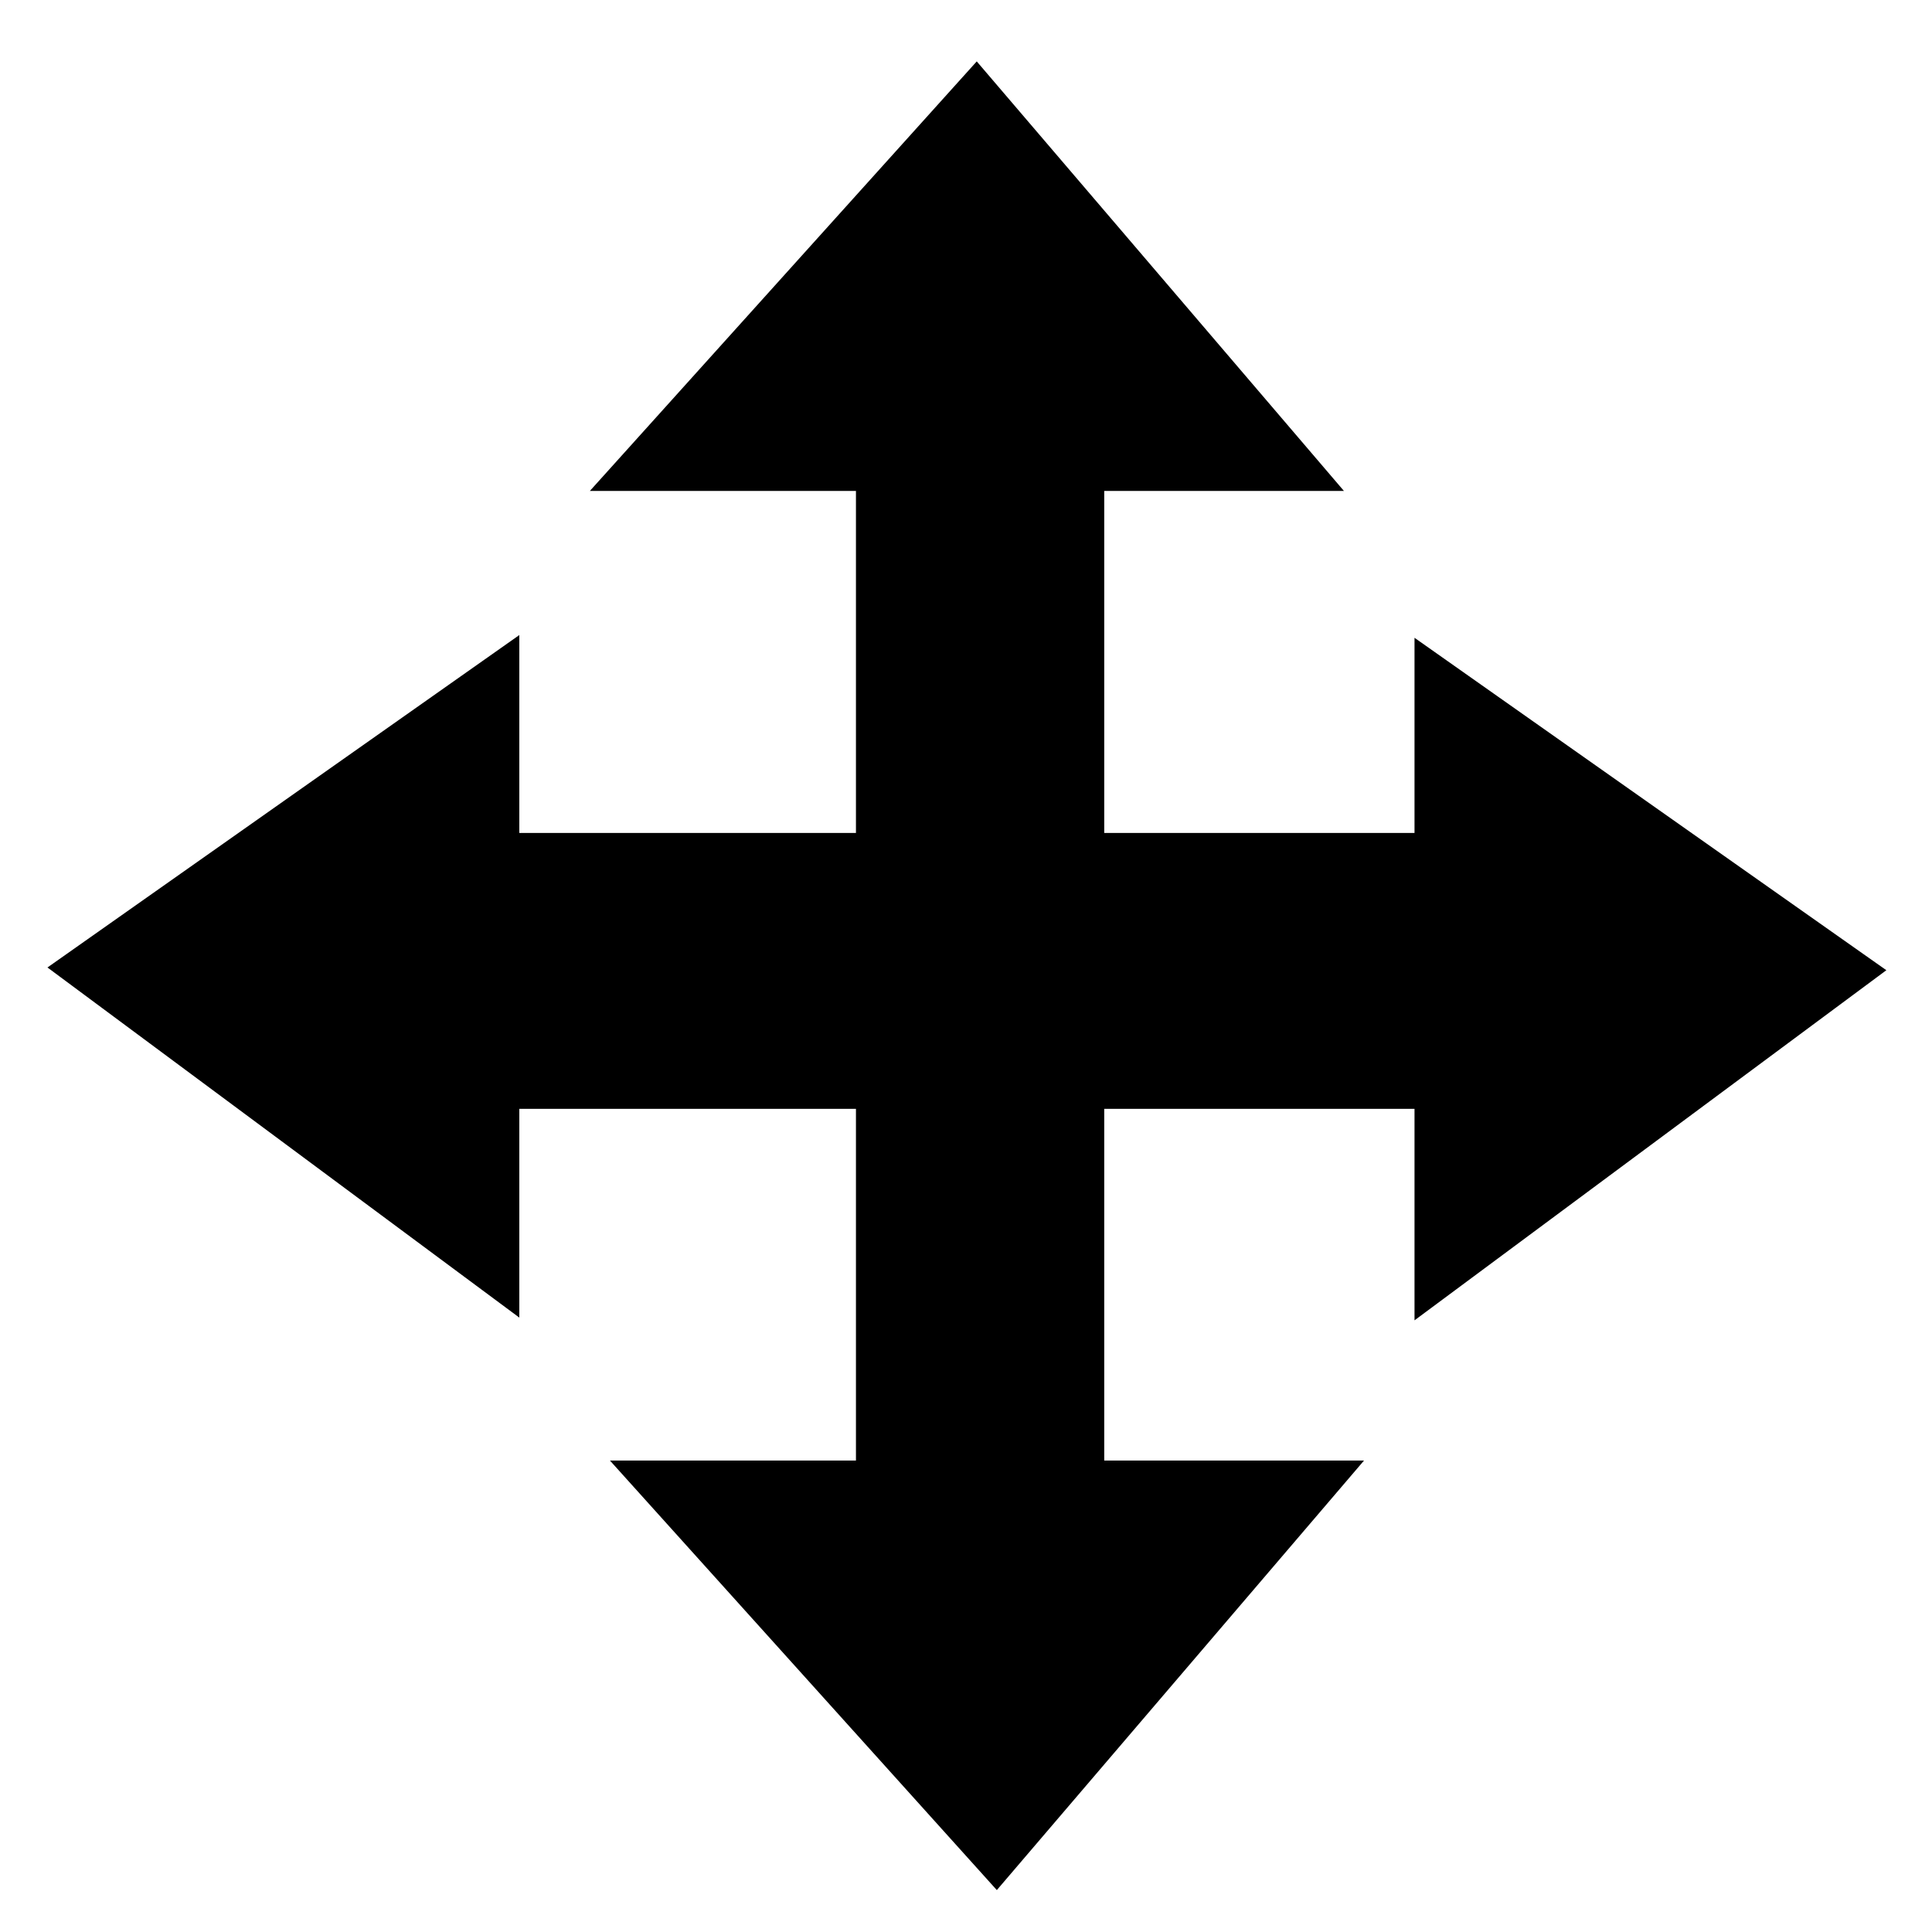
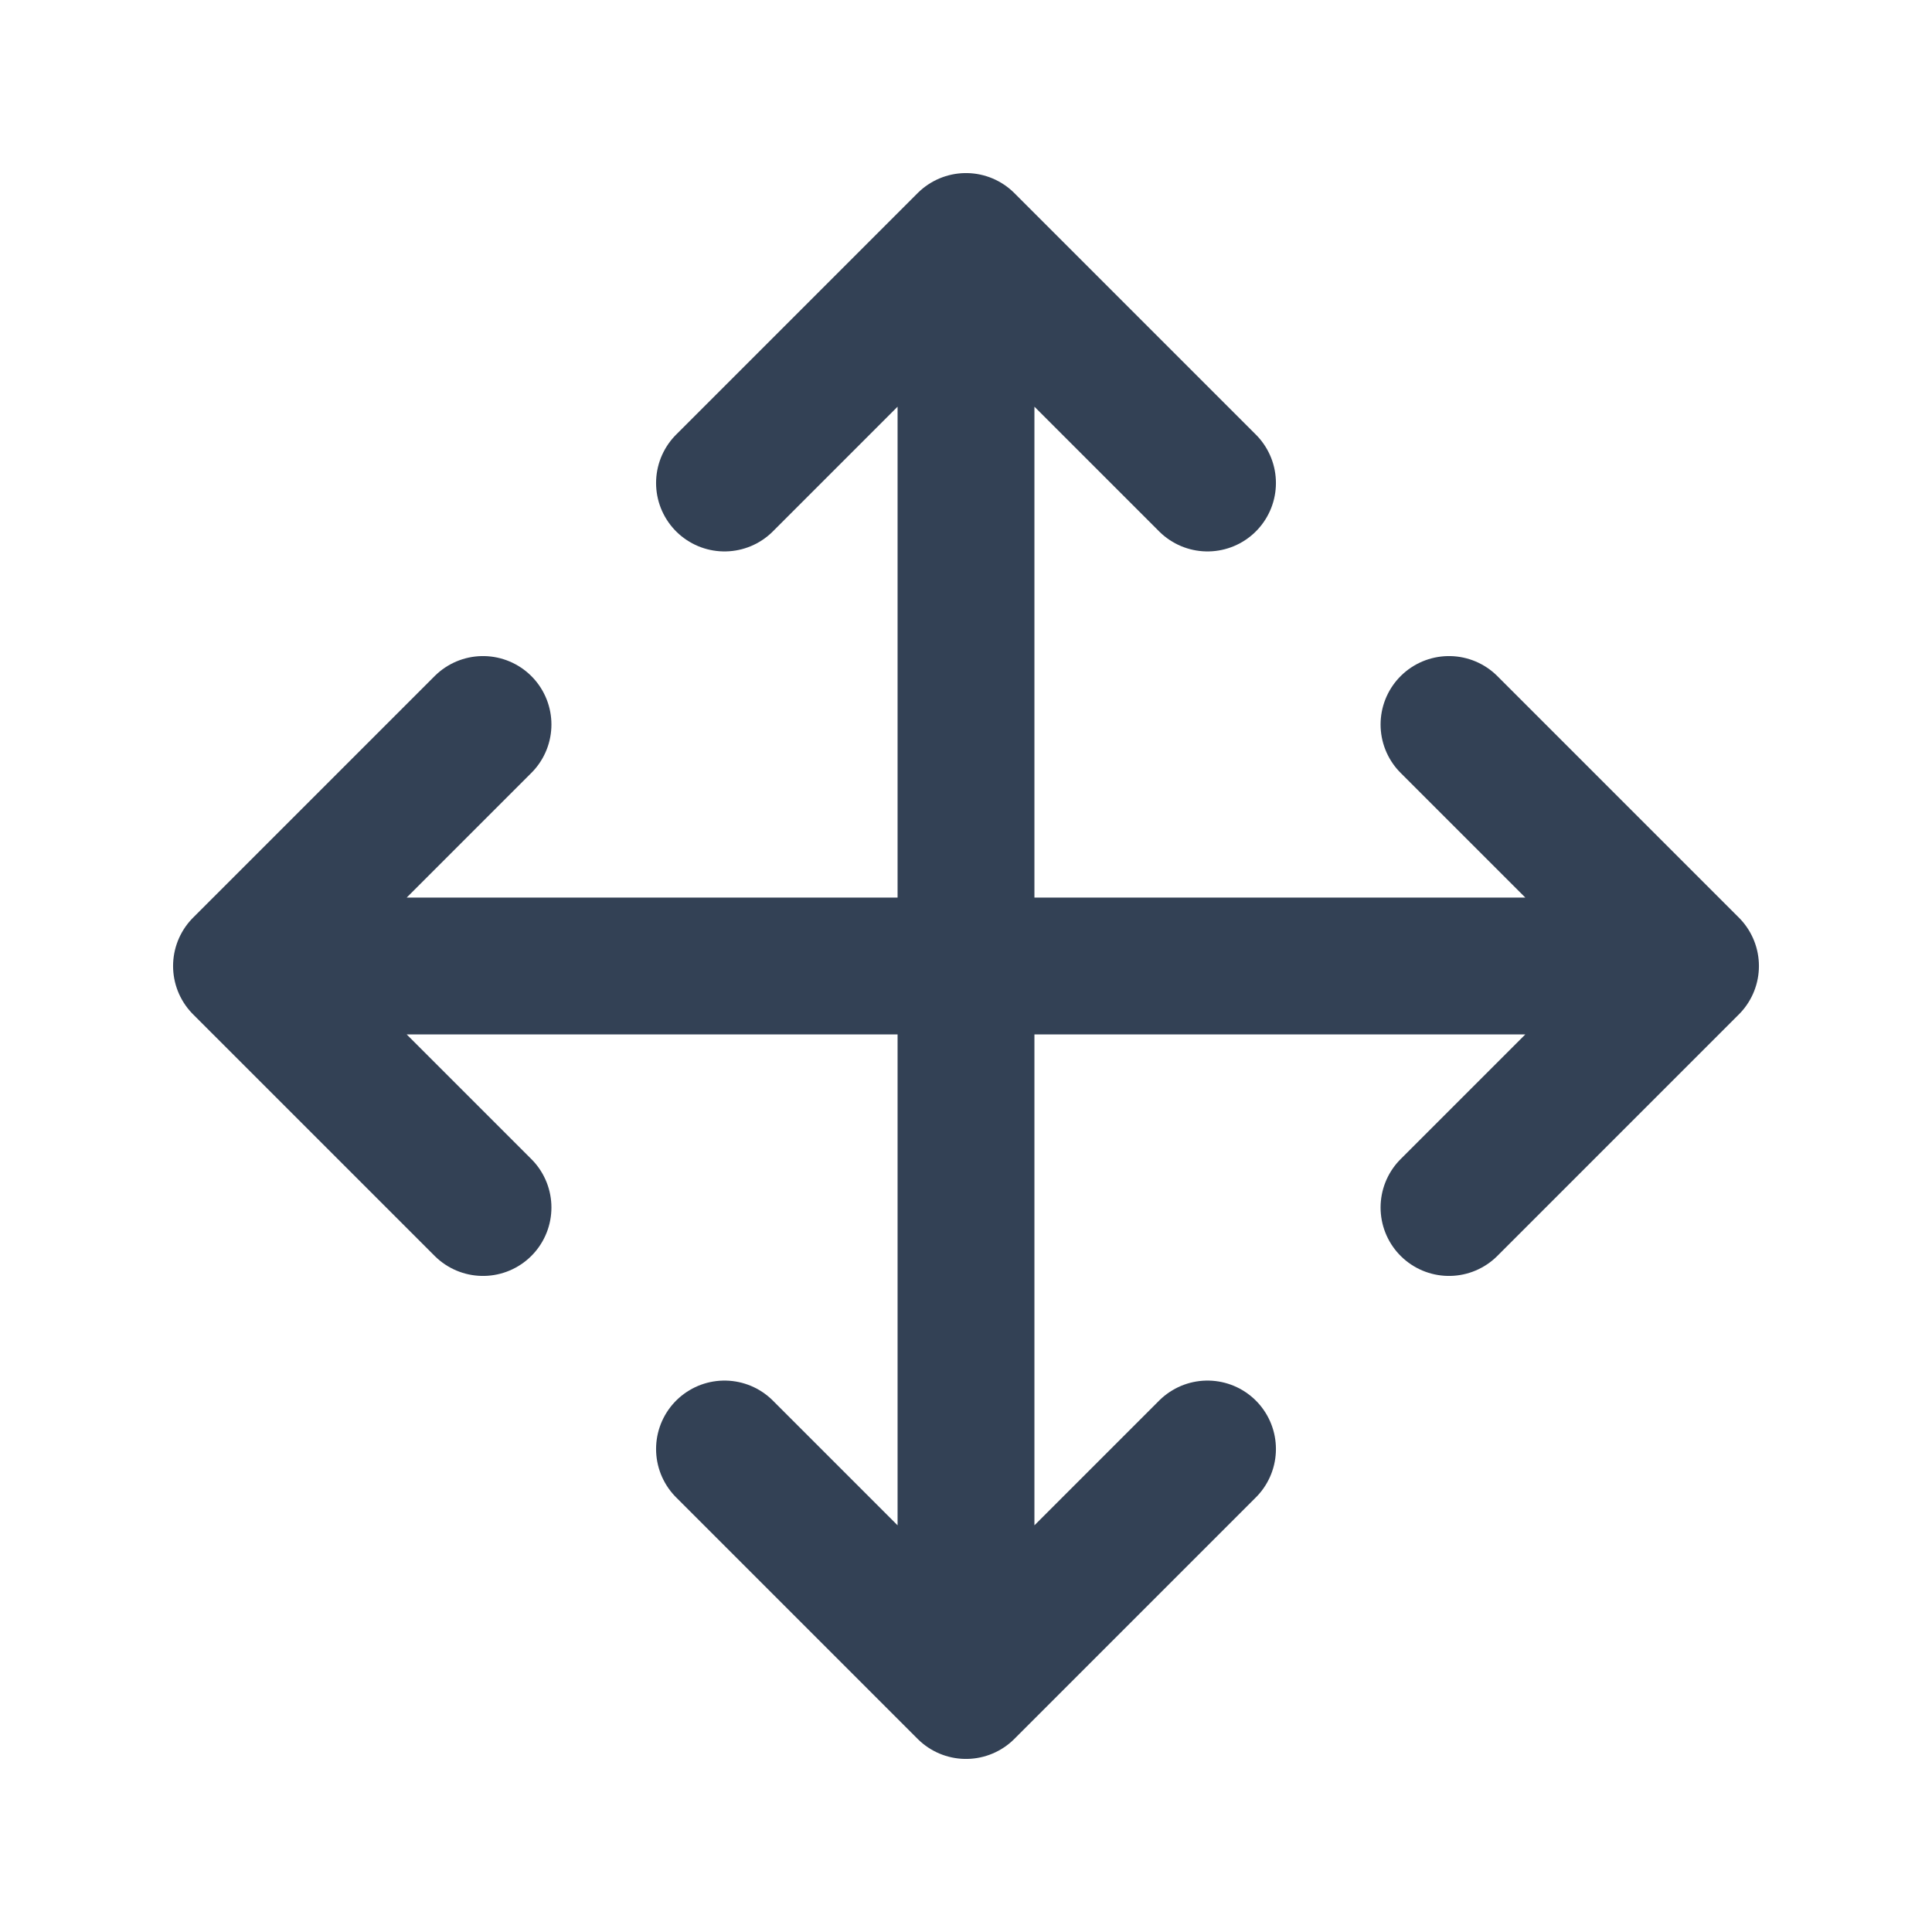
- <svg xmlns="http://www.w3.org/2000/svg" width="64" height="64" viewBox="0 0 16.933 16.933" version="1.1" id="svg8">
-   <defs id="defs2" />
-   <g id="layer1" transform="translate(0,-280.0666)">
-     <rect style="fill:#000000;stroke-width:0.301" id="rect8" width="2.176" height="11.823" x="7.502" y="282.692" />
-     <rect style="fill:#000000;stroke-width:0.301" id="rect10" width="11.527" height="2.418" x="2.8" y="287.367" />
-     <path style="fill:#000000;stroke:#000000;stroke-width:0.375px;stroke-linecap:butt;stroke-linejoin:miter;stroke-opacity:1" d="m 0.736,288.55 3.628,-2.556 v 5.248 z" id="path14" />
-     <path style="fill:#000000;stroke:#000000;stroke-width:0.375px;stroke-linecap:butt;stroke-linejoin:miter;stroke-opacity:1" d="m 16.213,288.574 -3.628,-2.556 v 5.248 z" id="path14-3" />
-     <path style="fill:#000000;stroke:#000000;stroke-width:0.375px;stroke-linecap:butt;stroke-linejoin:miter;stroke-opacity:1" d="m 8.733,296.348 2.815,-3.293 H 5.767 Z" id="path14-3-6" />
-     <path style="fill:#000000;stroke:#000000;stroke-width:0.375px;stroke-linecap:butt;stroke-linejoin:miter;stroke-opacity:1" d="m 8.557,280.889 2.815,3.293 H 5.591 Z" id="path14-3-6-7" />
-   </g>
+ <svg xmlns="http://www.w3.org/2000/svg" width="24" height="24" viewBox="0 0 24 24" fill="none" stroke="#334155" stroke-width="1.7" stroke-linecap="round" stroke-linejoin="round">
+   <path d="M12 3v18M3 12h18M9 6l3-3 3 3M9 18l3 3 3-3M6 9l-3 3 3 3m12-6 3 3-3 3" />
</svg>
